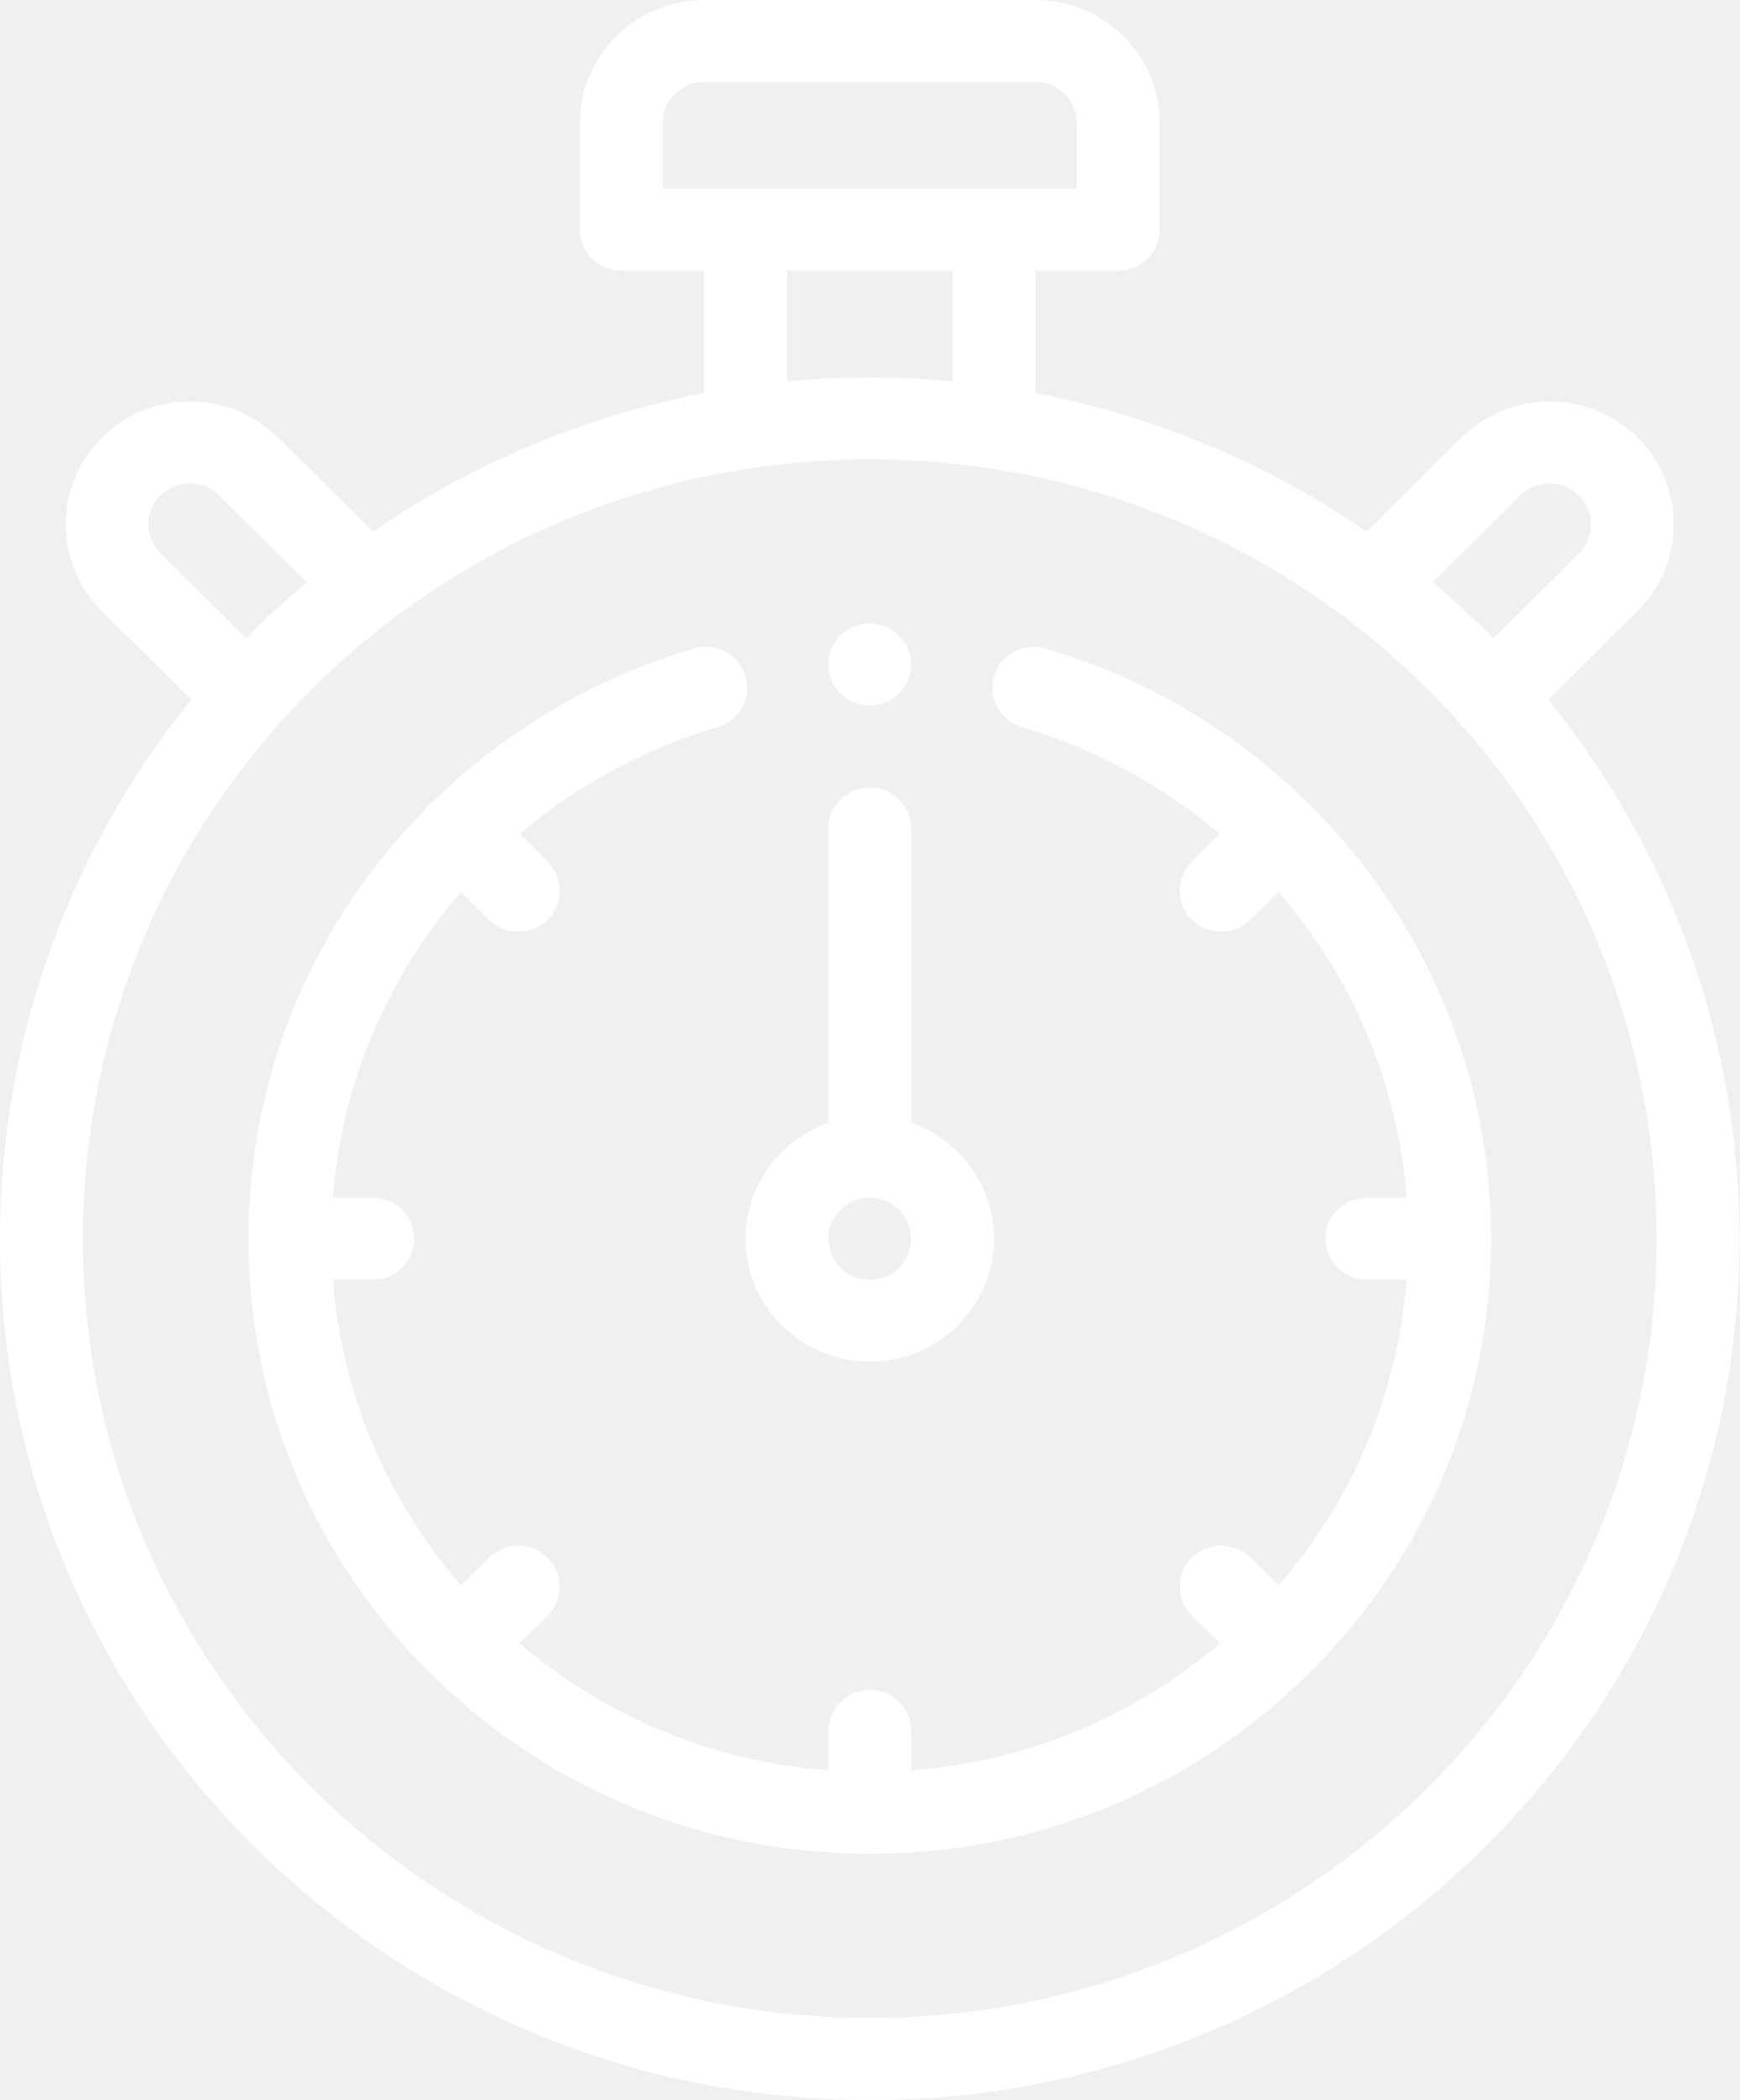
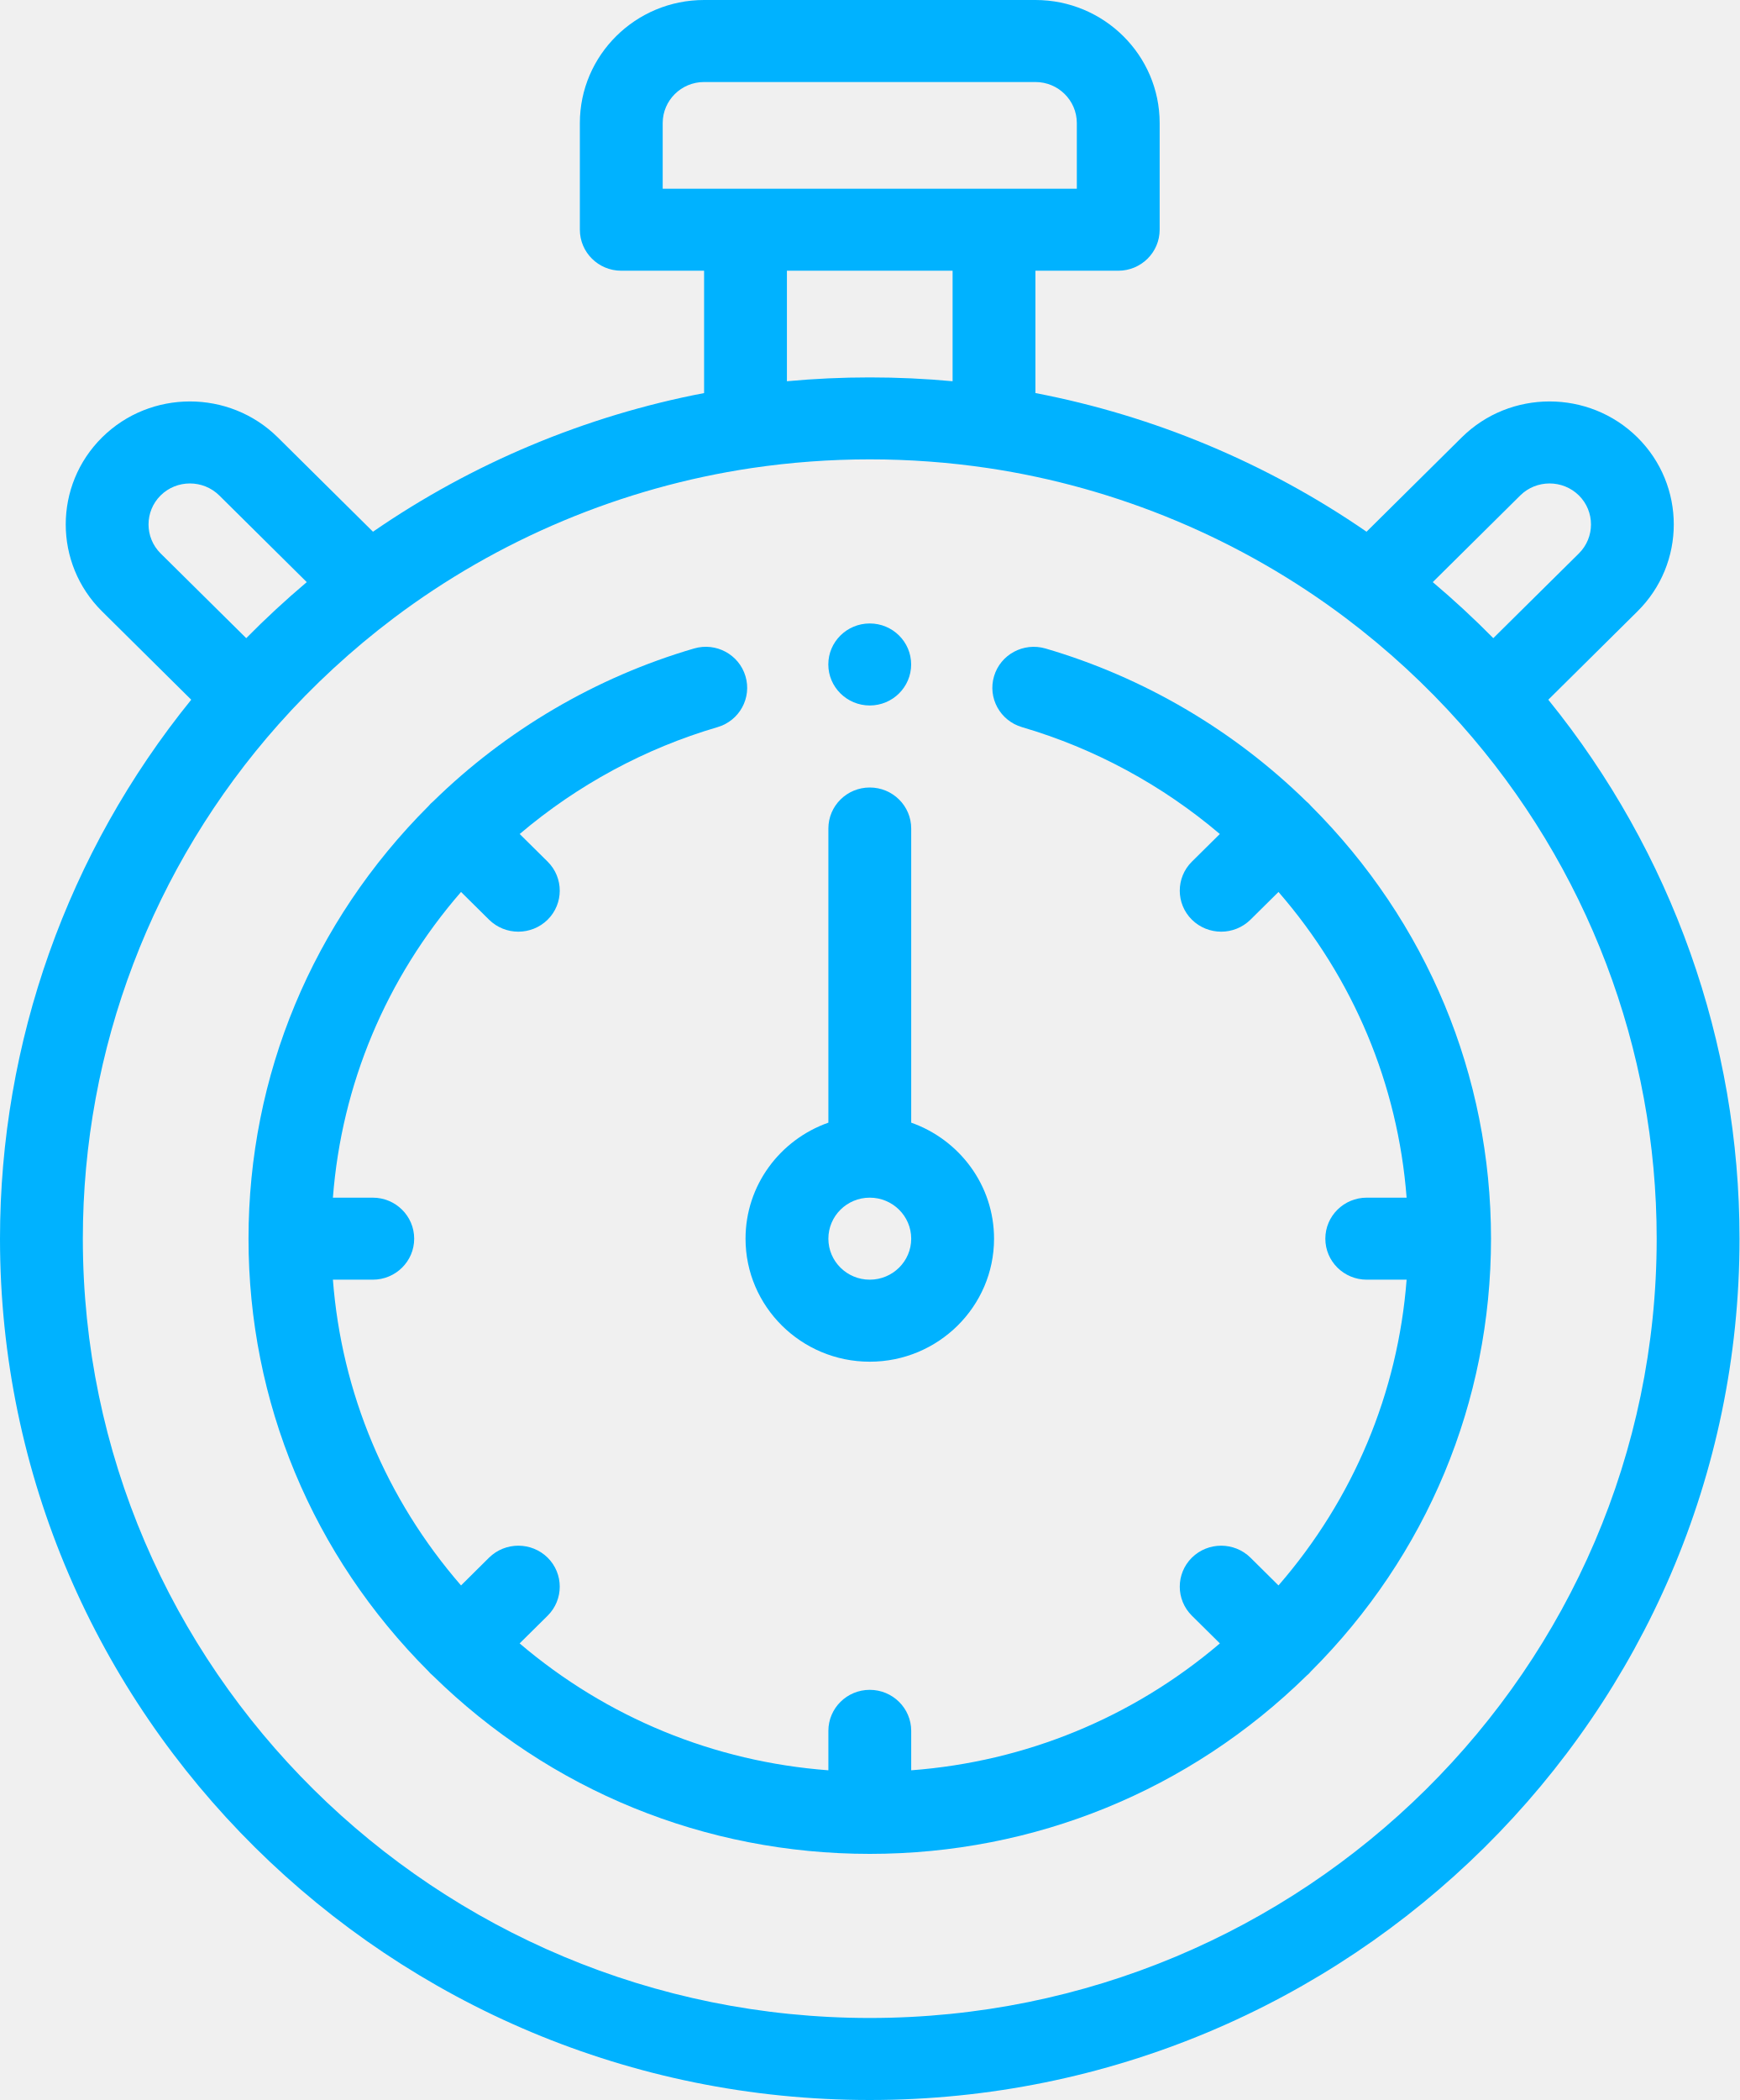
<svg xmlns="http://www.w3.org/2000/svg" width="29" height="35" viewBox="0 0 29 35" fill="none">
-   <path d="M3.188 11.662L1.702 10.19C0.894 9.391 0.894 8.09 1.702 7.29C2.509 6.491 3.824 6.491 4.631 7.29L6.218 8.862C7.874 7.72 9.761 6.93 11.738 6.551V4.512H10.357C9.976 4.512 9.667 4.206 9.667 3.828V2.051C9.667 0.92 10.596 0 11.738 0H17.262C18.404 0 19.333 0.92 19.333 2.051V3.828C19.333 4.206 19.024 4.512 18.643 4.512H17.262V6.551C19.239 6.93 21.126 7.72 22.782 8.862L24.369 7.29C25.176 6.491 26.49 6.491 27.298 7.29C28.106 8.09 28.106 9.391 27.298 10.19L25.812 11.662C27.872 14.203 29 17.368 29 20.645C29 28.56 22.495 35 14.5 35C6.505 35 -1.90735e-06 28.56 -1.90735e-06 20.645C-1.90735e-06 17.368 1.128 14.203 3.188 11.662ZM3.655 8.257C3.385 7.991 2.947 7.991 2.678 8.257C2.409 8.524 2.409 8.957 2.678 9.224L4.105 10.636C4.427 10.309 4.764 9.998 5.114 9.702L3.655 8.257ZM17.952 2.051C17.952 1.674 17.643 1.367 17.262 1.367H11.738C11.357 1.367 11.048 1.674 11.048 2.051V3.145H17.952V2.051ZM13.119 4.512V6.354C14.034 6.269 14.966 6.269 15.881 6.354V4.512H13.119ZM26.322 8.257C26.052 7.991 25.614 7.991 25.345 8.257L23.886 9.702C24.236 9.998 24.573 10.309 24.895 10.636L26.322 9.224C26.591 8.957 26.591 8.524 26.322 8.257ZM14.5 33.633C21.734 33.633 27.619 27.806 27.619 20.645C27.619 17.485 26.461 14.441 24.357 12.073C23.778 11.421 23.131 10.825 22.436 10.301C20.693 8.988 18.629 8.123 16.469 7.801C15.822 7.705 15.16 7.656 14.5 7.656C13.84 7.656 13.178 7.705 12.531 7.801C10.371 8.123 8.307 8.988 6.564 10.301C5.869 10.825 5.222 11.421 4.643 12.073C2.539 14.441 1.381 17.485 1.381 20.645C1.381 27.806 7.266 33.633 14.5 33.633Z" fill="white" />
-   <path d="M14.5 22.695C13.358 22.695 12.429 21.775 12.429 20.645C12.429 19.753 13.006 18.994 13.81 18.711V13.809C13.81 13.431 14.119 13.125 14.5 13.125C14.882 13.125 15.191 13.431 15.191 13.809V18.711C15.994 18.994 16.572 19.753 16.572 20.645C16.572 21.775 15.642 22.695 14.5 22.695ZM14.5 19.961C14.119 19.961 13.81 20.267 13.81 20.645C13.81 21.022 14.119 21.328 14.5 21.328C14.881 21.328 15.191 21.022 15.191 20.645C15.191 20.267 14.881 19.961 14.5 19.961Z" fill="white" />
-   <path d="M7.145 13.433C7.155 13.42 7.166 13.408 7.178 13.396C7.191 13.383 7.205 13.371 7.219 13.359C8.436 12.167 9.939 11.285 11.571 10.808C11.937 10.701 12.32 10.908 12.428 11.27C12.536 11.632 12.328 12.012 11.962 12.119C10.753 12.473 9.625 13.084 8.664 13.9L9.13 14.361C9.399 14.628 9.399 15.061 9.13 15.328C8.995 15.461 8.818 15.528 8.641 15.528C8.465 15.528 8.288 15.461 8.153 15.328L7.686 14.866C6.437 16.304 5.695 18.074 5.55 19.961H6.214C6.596 19.961 6.905 20.267 6.905 20.645C6.905 21.022 6.596 21.328 6.214 21.328H5.55C5.695 23.215 6.437 24.985 7.686 26.424L8.153 25.961C8.423 25.695 8.86 25.695 9.13 25.961C9.399 26.228 9.399 26.661 9.13 26.928L8.663 27.39C10.116 28.627 11.904 29.362 13.81 29.505V28.848C13.81 28.47 14.119 28.164 14.5 28.164C14.881 28.164 15.191 28.47 15.191 28.848V29.505C17.096 29.362 18.885 28.627 20.337 27.39L19.87 26.928C19.601 26.661 19.601 26.228 19.87 25.961C20.14 25.695 20.577 25.695 20.847 25.961L21.314 26.424C22.563 24.985 23.305 23.215 23.45 21.328H22.786C22.404 21.328 22.095 21.022 22.095 20.645C22.095 20.267 22.404 19.961 22.786 19.961H23.45C23.305 18.074 22.563 16.304 21.314 14.866L20.847 15.328C20.712 15.461 20.535 15.528 20.359 15.528C20.182 15.528 20.005 15.461 19.87 15.328C19.601 15.061 19.601 14.628 19.87 14.361L20.336 13.9C19.375 13.084 18.247 12.473 17.038 12.119C16.673 12.012 16.464 11.632 16.572 11.27C16.68 10.908 17.063 10.702 17.429 10.808C19.061 11.285 20.564 12.167 21.78 13.358C21.794 13.37 21.809 13.382 21.822 13.396C21.834 13.407 21.844 13.419 21.855 13.432C23.791 15.367 24.857 17.926 24.857 20.645C24.857 23.363 23.791 25.922 21.855 27.856C21.845 27.869 21.834 27.881 21.822 27.893C21.81 27.905 21.797 27.916 21.785 27.926C19.831 29.843 17.246 30.898 14.5 30.898C11.754 30.898 9.17 29.843 7.216 27.927C7.203 27.916 7.19 27.905 7.178 27.893C7.166 27.882 7.156 27.869 7.145 27.857C5.209 25.922 4.143 23.363 4.143 20.645C4.143 17.926 5.209 15.367 7.145 13.433Z" fill="white" />
-   <path d="M14.5 11.758C14.119 11.758 13.809 11.451 13.809 11.074C13.809 10.697 14.119 10.391 14.5 10.391C14.881 10.391 15.19 10.697 15.19 11.074C15.19 11.451 14.881 11.758 14.5 11.758Z" fill="white" />
+   <path d="M3.188 11.662L1.702 10.19C0.894 9.391 0.894 8.09 1.702 7.29C2.509 6.491 3.824 6.491 4.631 7.29L6.218 8.862C7.874 7.72 9.761 6.93 11.738 6.551V4.512H10.357C9.976 4.512 9.667 4.206 9.667 3.828V2.051C9.667 0.92 10.596 0 11.738 0H17.262C18.404 0 19.333 0.92 19.333 2.051V3.828C19.333 4.206 19.024 4.512 18.643 4.512H17.262V6.551C19.239 6.93 21.126 7.72 22.782 8.862L24.369 7.29C25.176 6.491 26.49 6.491 27.298 7.29C28.106 8.09 28.106 9.391 27.298 10.19L25.812 11.662C27.872 14.203 29 17.368 29 20.645C29 28.56 22.495 35 14.5 35C6.505 35 -1.90735e-06 28.56 -1.90735e-06 20.645C-1.90735e-06 17.368 1.128 14.203 3.188 11.662ZM3.655 8.257C3.385 7.991 2.947 7.991 2.678 8.257C2.409 8.524 2.409 8.957 2.678 9.224L4.105 10.636C4.427 10.309 4.764 9.998 5.114 9.702L3.655 8.257ZM17.952 2.051C17.952 1.674 17.643 1.367 17.262 1.367H11.738C11.357 1.367 11.048 1.674 11.048 2.051V3.145H17.952V2.051ZM13.119 4.512V6.354C14.034 6.269 14.966 6.269 15.881 6.354V4.512H13.119ZM26.322 8.257C26.052 7.991 25.614 7.991 25.345 8.257L23.886 9.702C24.236 9.998 24.573 10.309 24.895 10.636L26.322 9.224C26.591 8.957 26.591 8.524 26.322 8.257ZM14.5 33.633C21.734 33.633 27.619 27.806 27.619 20.645C27.619 17.485 26.461 14.441 24.357 12.073C23.778 11.421 23.131 10.825 22.436 10.301C20.693 8.988 18.629 8.123 16.469 7.801C15.822 7.705 15.16 7.656 14.5 7.656C13.84 7.656 13.178 7.705 12.531 7.801C10.371 8.123 8.307 8.988 6.564 10.301C5.869 10.825 5.222 11.421 4.643 12.073C2.539 14.441 1.381 17.485 1.381 20.645C1.381 27.806 7.266 33.633 14.5 33.633Z" fill="#00B2FF" />
+   <path d="M14.5 22.695C13.358 22.695 12.429 21.775 12.429 20.645C12.429 19.753 13.006 18.994 13.81 18.711V13.809C13.81 13.431 14.119 13.125 14.5 13.125C14.882 13.125 15.191 13.431 15.191 13.809V18.711C15.994 18.994 16.572 19.753 16.572 20.645C16.572 21.775 15.642 22.695 14.5 22.695ZM14.5 19.961C14.119 19.961 13.81 20.267 13.81 20.645C13.81 21.022 14.119 21.328 14.5 21.328C14.881 21.328 15.191 21.022 15.191 20.645C15.191 20.267 14.881 19.961 14.5 19.961Z" fill="#00B2FF" />
+   <path d="M7.145 13.433C7.155 13.42 7.166 13.408 7.178 13.396C7.191 13.383 7.205 13.371 7.219 13.359C8.436 12.167 9.939 11.285 11.571 10.808C11.937 10.701 12.32 10.908 12.428 11.27C12.536 11.632 12.328 12.012 11.962 12.119C10.753 12.473 9.625 13.084 8.664 13.9L9.13 14.361C9.399 14.628 9.399 15.061 9.13 15.328C8.995 15.461 8.818 15.528 8.641 15.528C8.465 15.528 8.288 15.461 8.153 15.328L7.686 14.866C6.437 16.304 5.695 18.074 5.55 19.961H6.214C6.596 19.961 6.905 20.267 6.905 20.645C6.905 21.022 6.596 21.328 6.214 21.328H5.55C5.695 23.215 6.437 24.985 7.686 26.424L8.153 25.961C8.423 25.695 8.86 25.695 9.13 25.961C9.399 26.228 9.399 26.661 9.13 26.928L8.663 27.39C10.116 28.627 11.904 29.362 13.81 29.505V28.848C13.81 28.47 14.119 28.164 14.5 28.164C14.881 28.164 15.191 28.47 15.191 28.848V29.505C17.096 29.362 18.885 28.627 20.337 27.39L19.87 26.928C19.601 26.661 19.601 26.228 19.87 25.961C20.14 25.695 20.577 25.695 20.847 25.961L21.314 26.424C22.563 24.985 23.305 23.215 23.45 21.328H22.786C22.404 21.328 22.095 21.022 22.095 20.645C22.095 20.267 22.404 19.961 22.786 19.961H23.45C23.305 18.074 22.563 16.304 21.314 14.866L20.847 15.328C20.712 15.461 20.535 15.528 20.359 15.528C20.182 15.528 20.005 15.461 19.87 15.328C19.601 15.061 19.601 14.628 19.87 14.361L20.336 13.9C19.375 13.084 18.247 12.473 17.038 12.119C16.673 12.012 16.464 11.632 16.572 11.27C16.68 10.908 17.063 10.702 17.429 10.808C19.061 11.285 20.564 12.167 21.78 13.358C21.794 13.37 21.809 13.382 21.822 13.396C21.834 13.407 21.844 13.419 21.855 13.432C23.791 15.367 24.857 17.926 24.857 20.645C24.857 23.363 23.791 25.922 21.855 27.856C21.845 27.869 21.834 27.881 21.822 27.893C21.81 27.905 21.797 27.916 21.785 27.926C19.831 29.843 17.246 30.898 14.5 30.898C11.754 30.898 9.17 29.843 7.216 27.927C7.203 27.916 7.19 27.905 7.178 27.893C7.166 27.882 7.156 27.869 7.145 27.857C5.209 25.922 4.143 23.363 4.143 20.645C4.143 17.926 5.209 15.367 7.145 13.433Z" fill="#00B2FF" />
+   <path d="M14.5 11.758C14.119 11.758 13.809 11.451 13.809 11.074C13.809 10.697 14.119 10.391 14.5 10.391C14.881 10.391 15.19 10.697 15.19 11.074C15.19 11.451 14.881 11.758 14.5 11.758Z" fill="#00B2FF" />
</svg>
